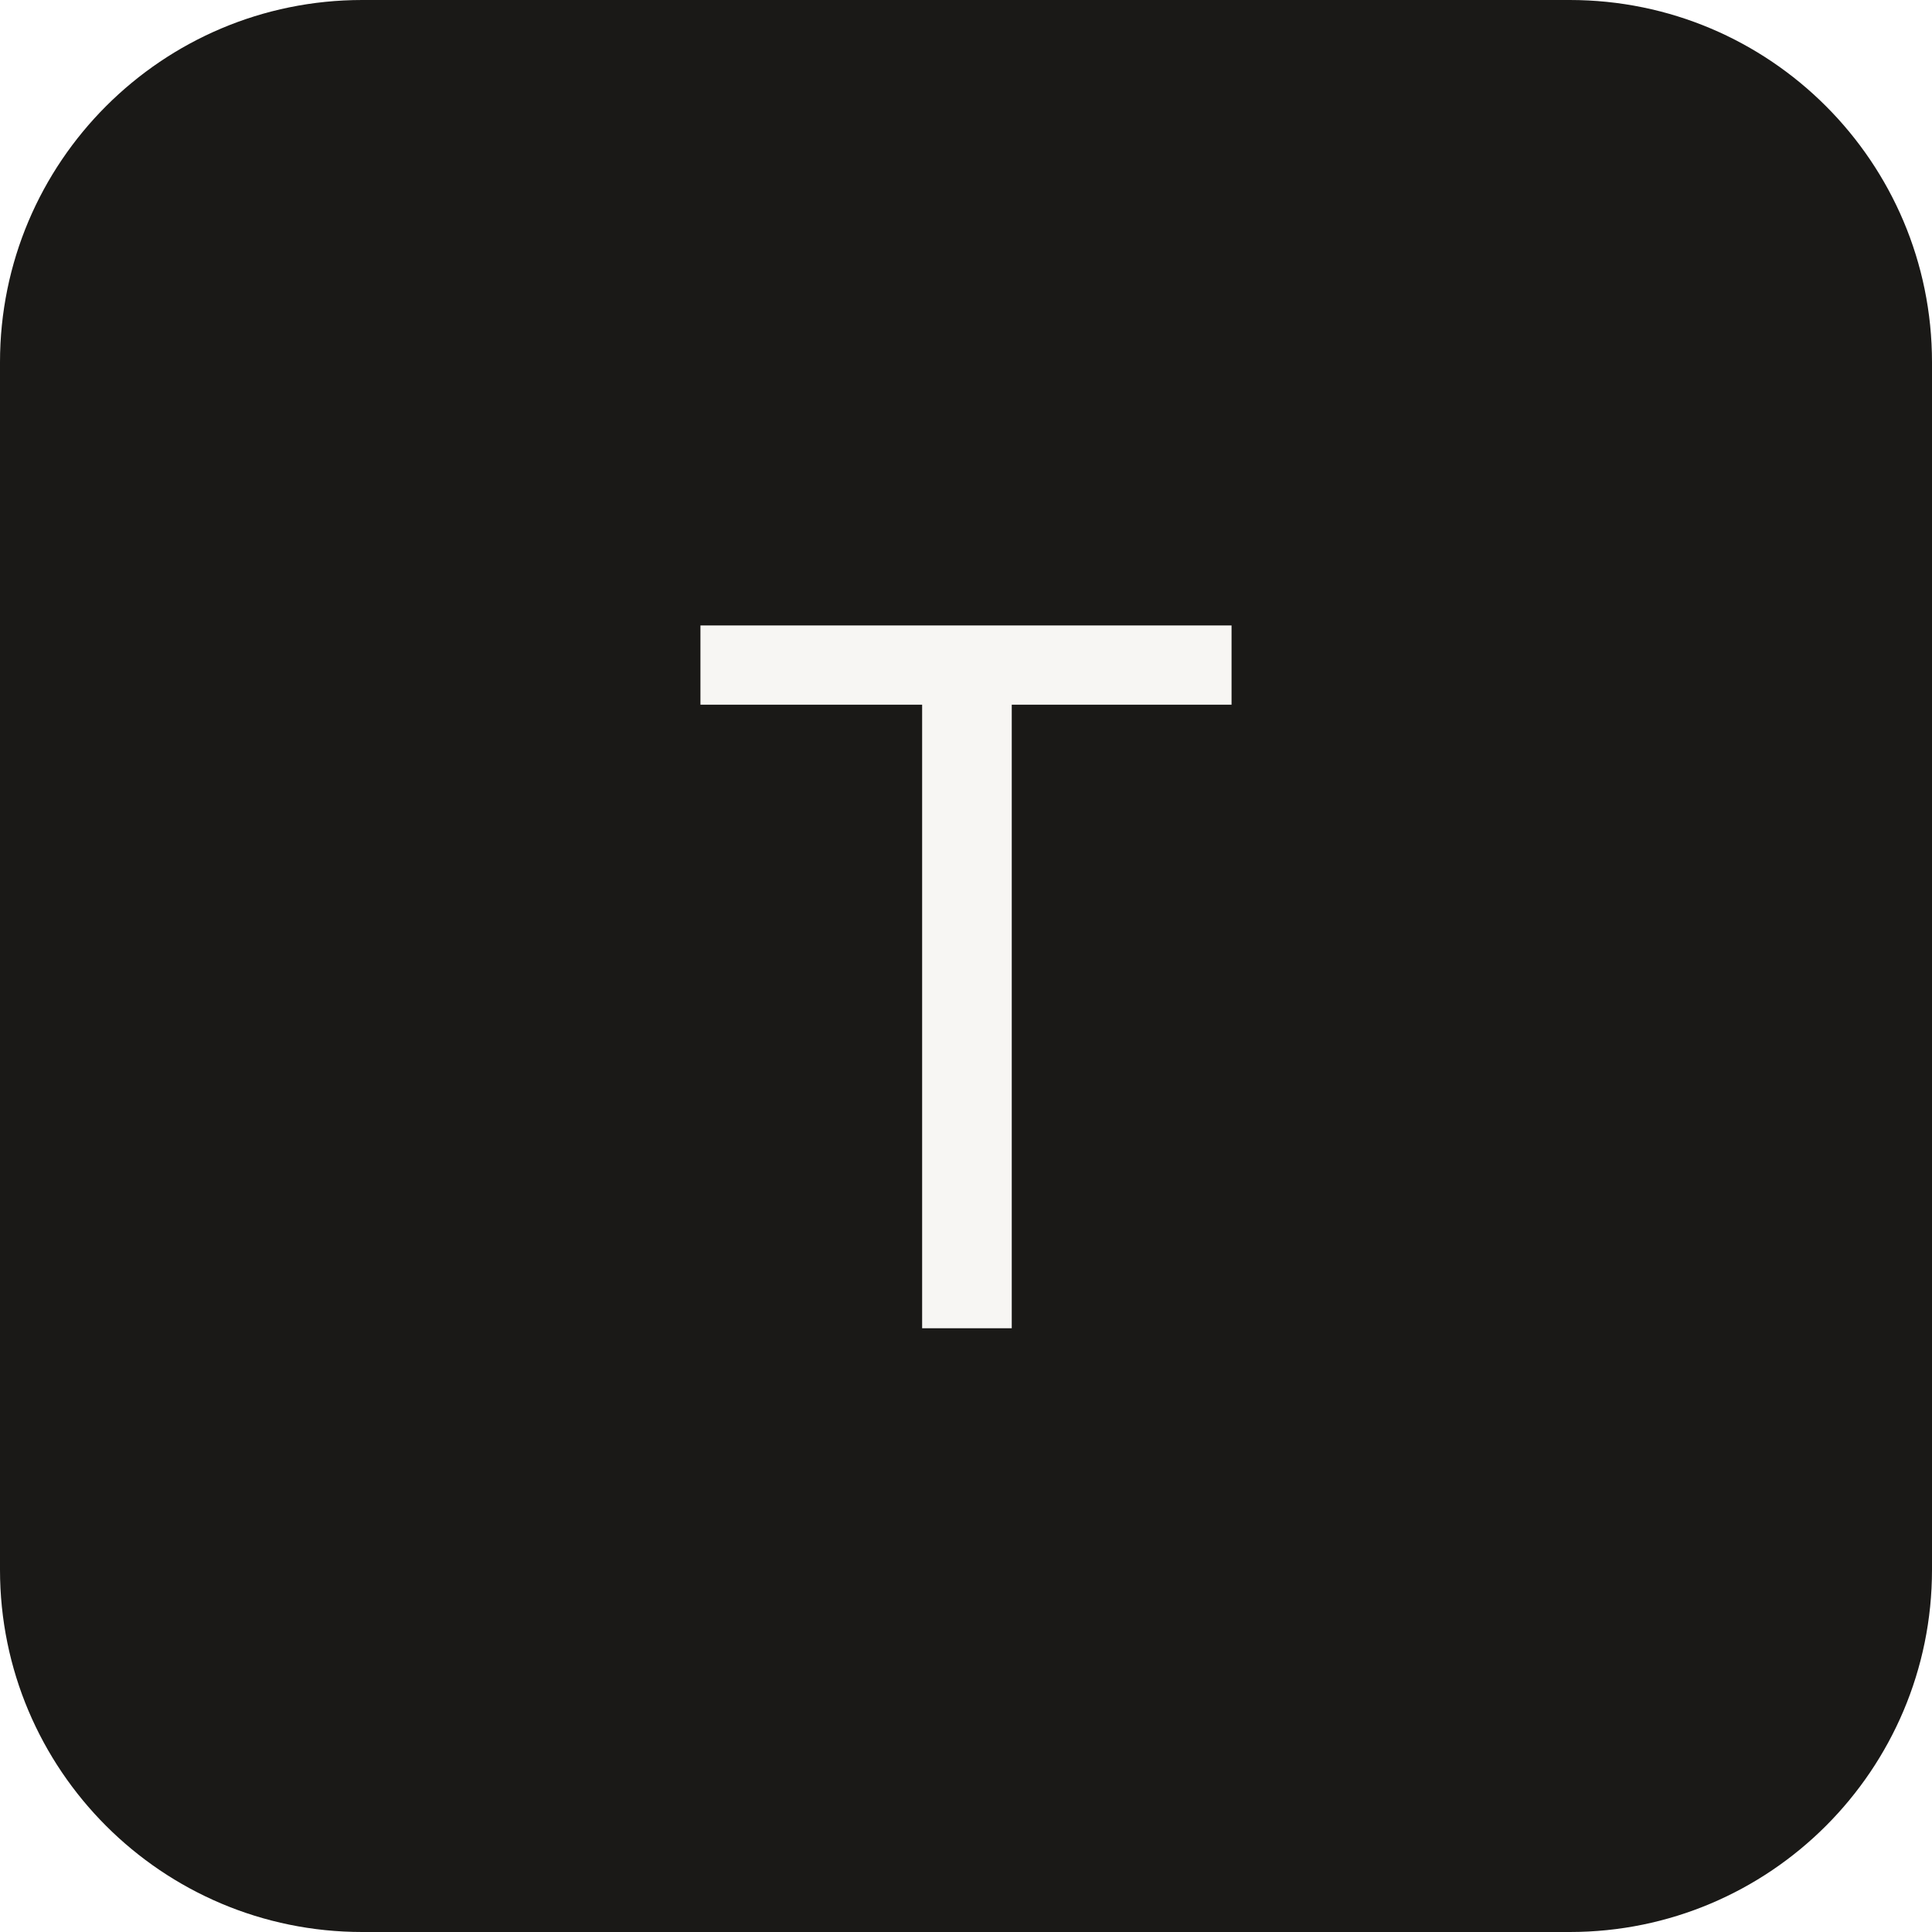
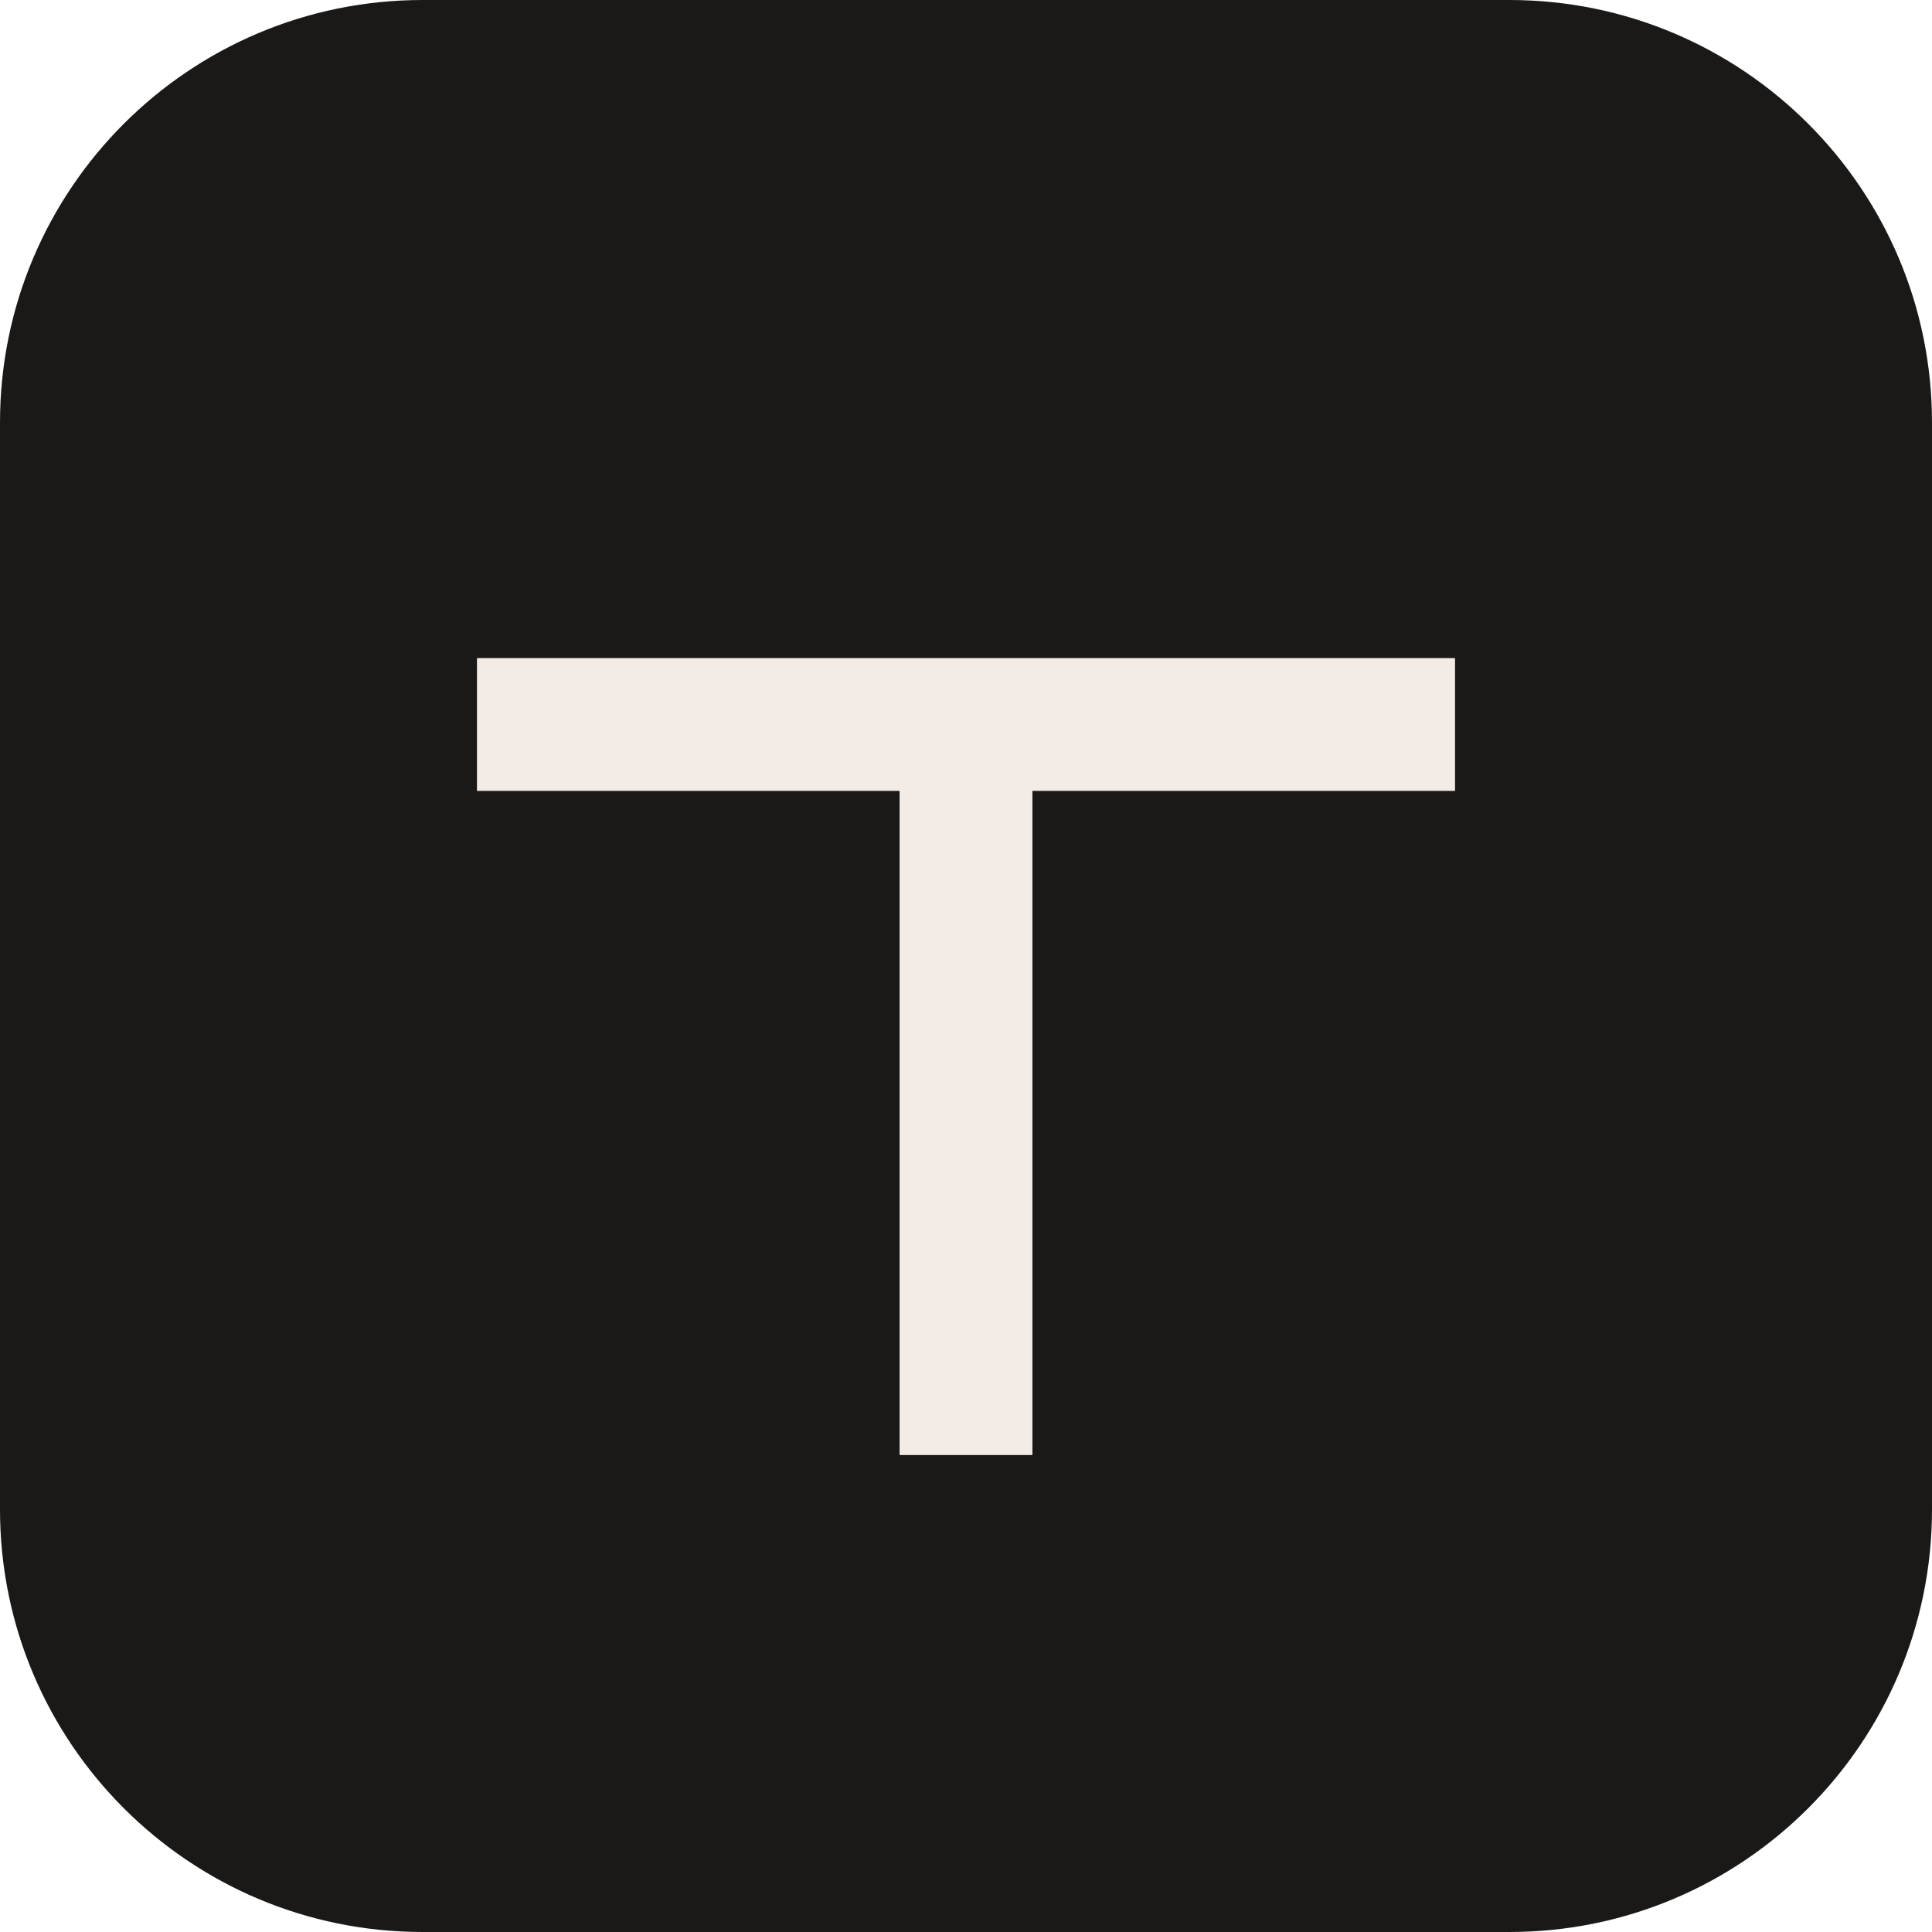
<svg xmlns="http://www.w3.org/2000/svg" viewBox="0 0 32 32">
-   <rect width="32" height="32" rx="6" fill="#1a1917" />
-   <text x="16" y="22" text-anchor="middle" font-family="Inter, Helvetica, Arial, sans-serif" font-size="16" fill="#f7f6f3">T</text>
+   <rect width="32" height="32" rx="7" fill="#1a1917" />
+   <path d="M9 12h14M16 12v11" fill="none" stroke="#f3ebe6" stroke-width="2.2" stroke-linecap="square" />
</svg>
